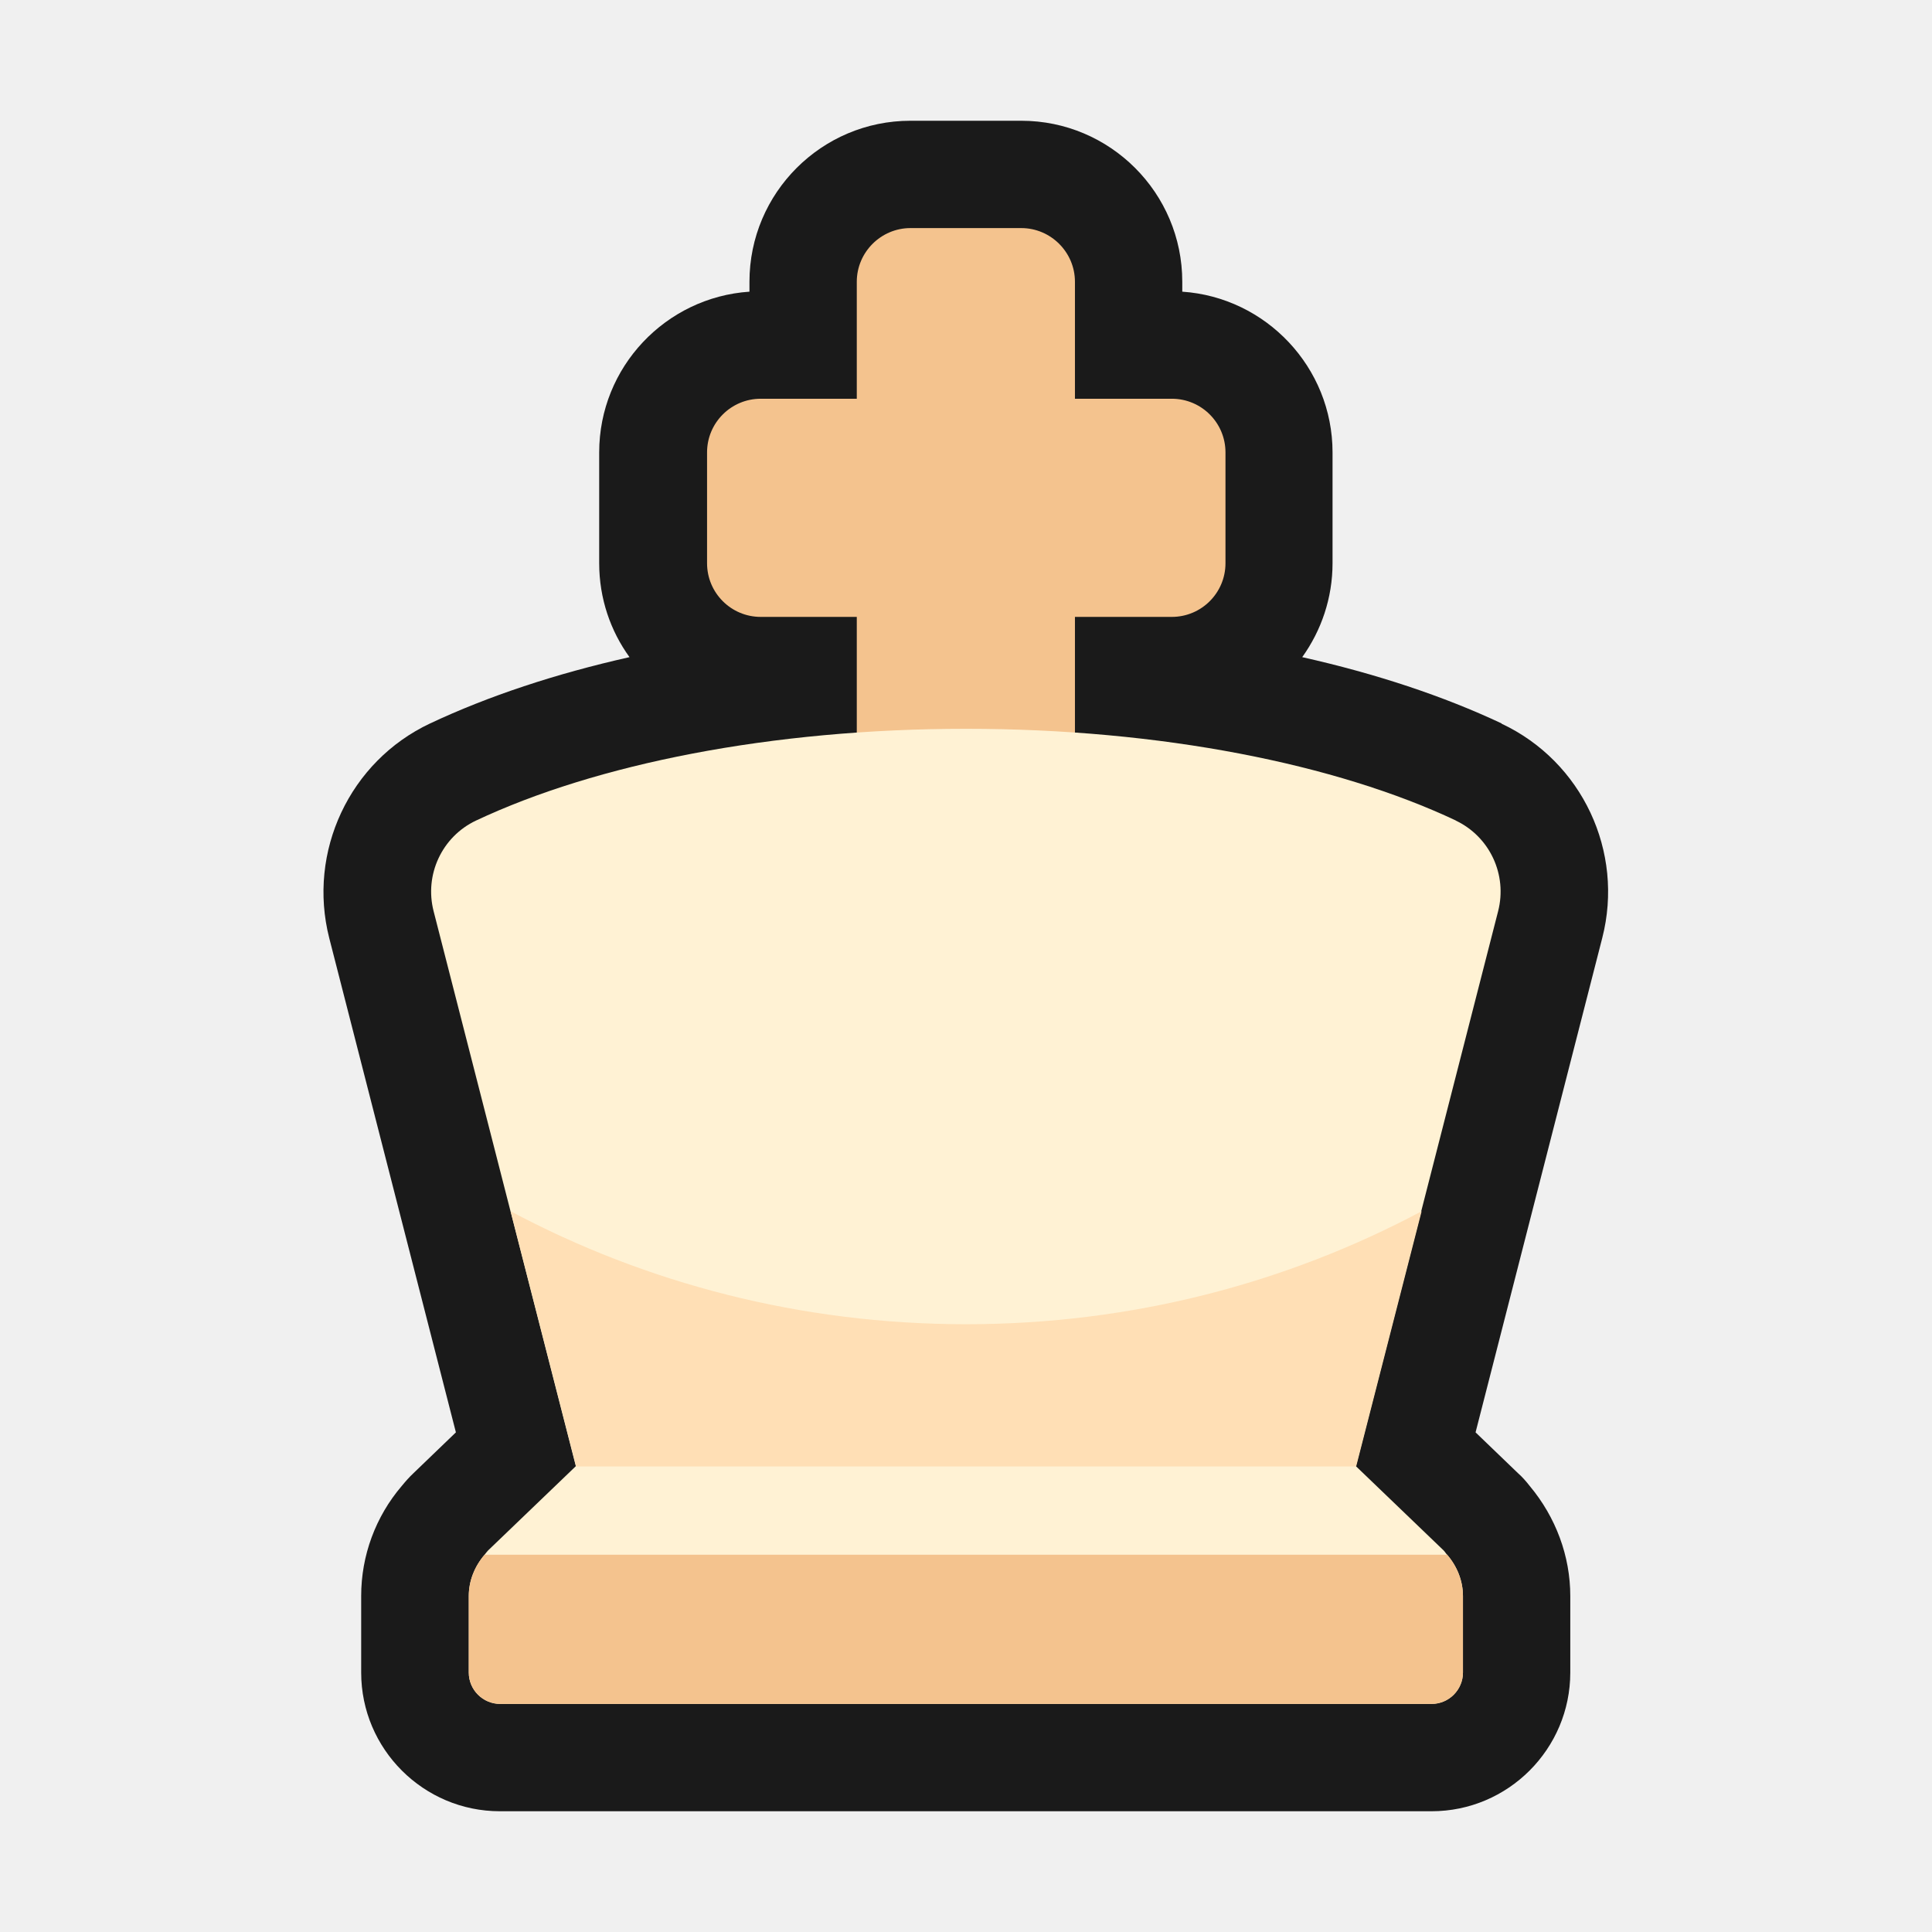
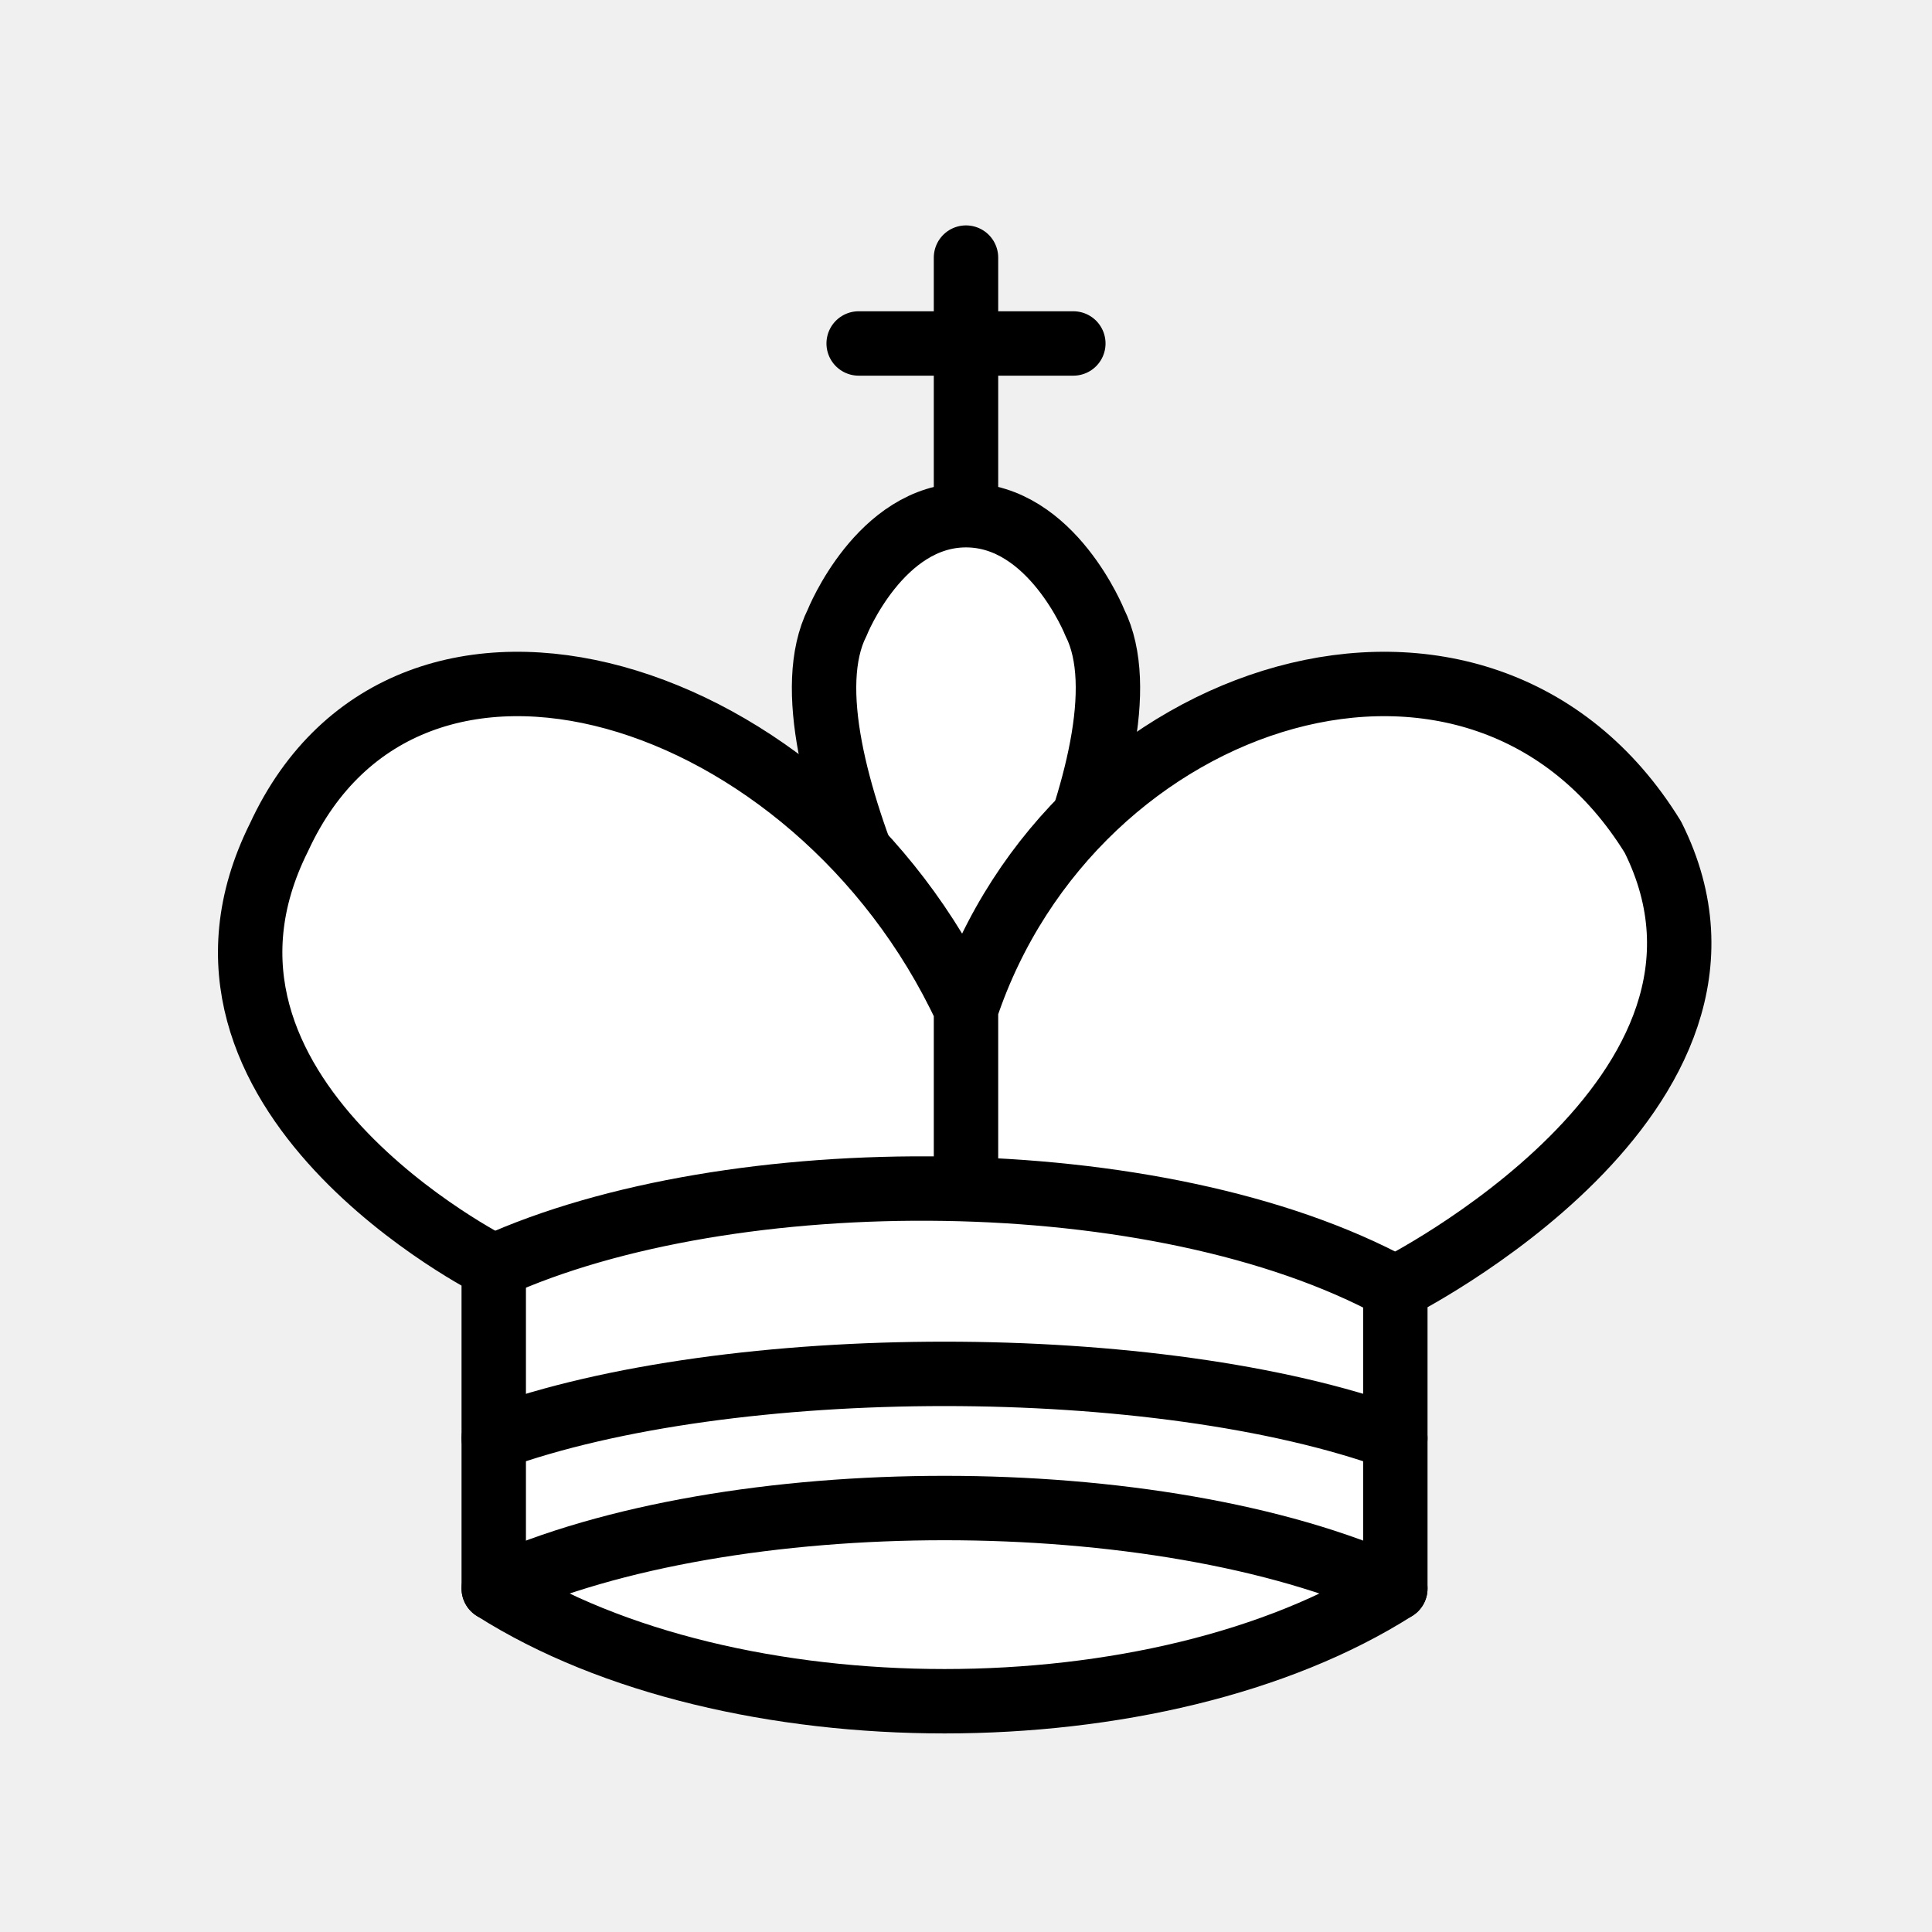
- <svg xmlns="http://www.w3.org/2000/svg" style="color-scheme:light only" id="Layer_2" data-name="Layer 2" viewBox="0 0 72 72">
-   <defs>
-     <style>.cls-2{fill:#f4c38e}</style>
-   </defs>
-   <g id="Lichess">
-     <path d="M55.96 26.96c-2.17-1.02-4.67-1.85-7.43-2.47.71-.99 1.13-2.2 1.13-3.5v-4.13c0-3.17-2.48-5.78-5.6-5.99v-.37c0-3.31-2.69-6-6-6h-4.13c-3.31 0-6 2.69-6 6v.37c-3.12.21-5.6 2.81-5.6 5.99v4.13c0 1.31.42 2.52 1.13 3.5-2.76.62-5.26 1.45-7.43 2.47-3 1.41-4.58 4.78-3.76 8l4.72 18.42-1.58 1.52c-.16.15-.3.31-.44.48a6.31 6.31 0 0 0-1.51 4.1v2.85c0 2.85 2.32 5.17 5.17 5.17h34.72c2.85 0 5.17-2.32 5.17-5.17v-2.85c0-1.49-.54-2.94-1.51-4.1-.14-.18-.29-.35-.44-.48l-1.58-1.52 4.72-18.42c.83-3.22-.75-6.58-3.75-7.99Z" style="fill:#1a1a1a" />
-     <path d="M33.93 8.5h4.13c1.1 0 2 .9 2 2v17.32h-8.13V10.5c0-1.1.9-2 2-2" class="cls-2" />
-     <rect width="8.13" height="19.32" x="31.93" y="9.26" class="cls-2" rx="2" ry="2" transform="rotate(90 36 18.93)" />
-     <path d="M54.26 30.58c-4.45-2.1-10.98-3.42-18.26-3.42s-13.8 1.32-18.26 3.42c-1.27.6-1.93 2.02-1.58 3.38l5.3 20.68-3.27 3.14c-.05.05-.09.11-.13.16-.37.43-.59.97-.59 1.54v2.85c0 .65.53 1.17 1.17 1.17h34.71c.65 0 1.17-.53 1.17-1.17v-2.85c0-.57-.22-1.11-.59-1.54-.05-.05-.08-.11-.13-.16l-3.27-3.14 5.3-20.68c.35-1.36-.31-2.78-1.58-3.38Z" style="fill:#fff2d4" />
-     <path d="M36 49.35c-6.16 0-11.94-1.53-16.97-4.21l2.44 9.51h29.07l2.44-9.51c-5.03 2.68-10.81 4.21-16.97 4.21Z" style="fill:#ffdfb5" />
-     <path d="M17.47 62.33c0 .65.53 1.17 1.17 1.17h34.71c.65 0 1.17-.53 1.17-1.17v-2.85c0-.57-.22-1.11-.59-1.54H18.06c-.37.43-.59.97-.59 1.54z" class="cls-2" />
+ <svg xmlns="http://www.w3.org/2000/svg" width="45" height="45" viewBox="0 0 45 45">
+   <g>
+     <path style="fill:none;fill-opacity:0.75;fill-rule:evenodd;stroke:black;stroke-width:1.5;stroke-linecap:round;stroke-linejoin:miter;stroke-opacity:1;stroke-miterlimit:4;stroke-dasharray:none" d="M 22.5,11.625 L 22.5,6" />
+     <path style="fill:white;fill-opacity:1;fill-rule:evenodd;stroke:black;stroke-width:1.5;stroke-linecap:butt;stroke-linejoin:miter;stroke-opacity:1;stroke-miterlimit:4;stroke-dasharray:none" d="M 22.5,25 C 22.5,25 27,17.5 25.5,14.5 C 25.5,14.5 24.5,12 22.5,12 C 20.5,12 19.5,14.5 19.5,14.5 C 18,17.5 22.5,25 22.5,25" />
+     <path style="fill:white;fill-opacity:1;fill-rule:evenodd;stroke:black;stroke-width:1.5;stroke-linecap:round;stroke-linejoin:round;stroke-opacity:1;stroke-miterlimit:4;stroke-dasharray:none" d="M 11.5,37 C 17,40.5 27,40.5 32.5,37 L 32.5,30 C 32.5,30 41.5,25.5 38.5,19.5 C 34.5,13 25,16 22.5,23.5 L 22.5,27 L 22.5,23.5 C 19,16 9.5,13 6.5,19.5 C 3.5,25.5 11.5,29.5 11.5,29.5 L 11.5,37 z " />
+     <path style="fill:none;fill-opacity:0.75;fill-rule:evenodd;stroke:black;stroke-width:1.5;stroke-linecap:round;stroke-linejoin:miter;stroke-opacity:1;stroke-miterlimit:4;stroke-dasharray:none" d="M 20,8 L 25,8" />
+     <path style="fill:none;fill-opacity:0.75;fill-rule:evenodd;stroke:black;stroke-width:1.5;stroke-linecap:round;stroke-linejoin:miter;stroke-opacity:1;stroke-miterlimit:4;stroke-dasharray:none" d="M 11.5,29.5 C 17,27 27,27 32.5,30" />
+     <path style="fill:none;fill-opacity:0.75;fill-rule:evenodd;stroke:black;stroke-width:1.5;stroke-linecap:round;stroke-linejoin:round;stroke-opacity:1;stroke-miterlimit:4;stroke-dasharray:none" d="M 11.5,37 C 17,34.5 27,34.5 32.5,37" />
+     <path style="fill:none;fill-opacity:0.75;fill-rule:evenodd;stroke:black;stroke-width:1.5;stroke-linecap:round;stroke-linejoin:round;stroke-opacity:1;stroke-miterlimit:4;stroke-dasharray:none" d="M 11.5,33.5 C 17,31.5 27,31.5 32.5,33.5" />
  </g>
</svg>
